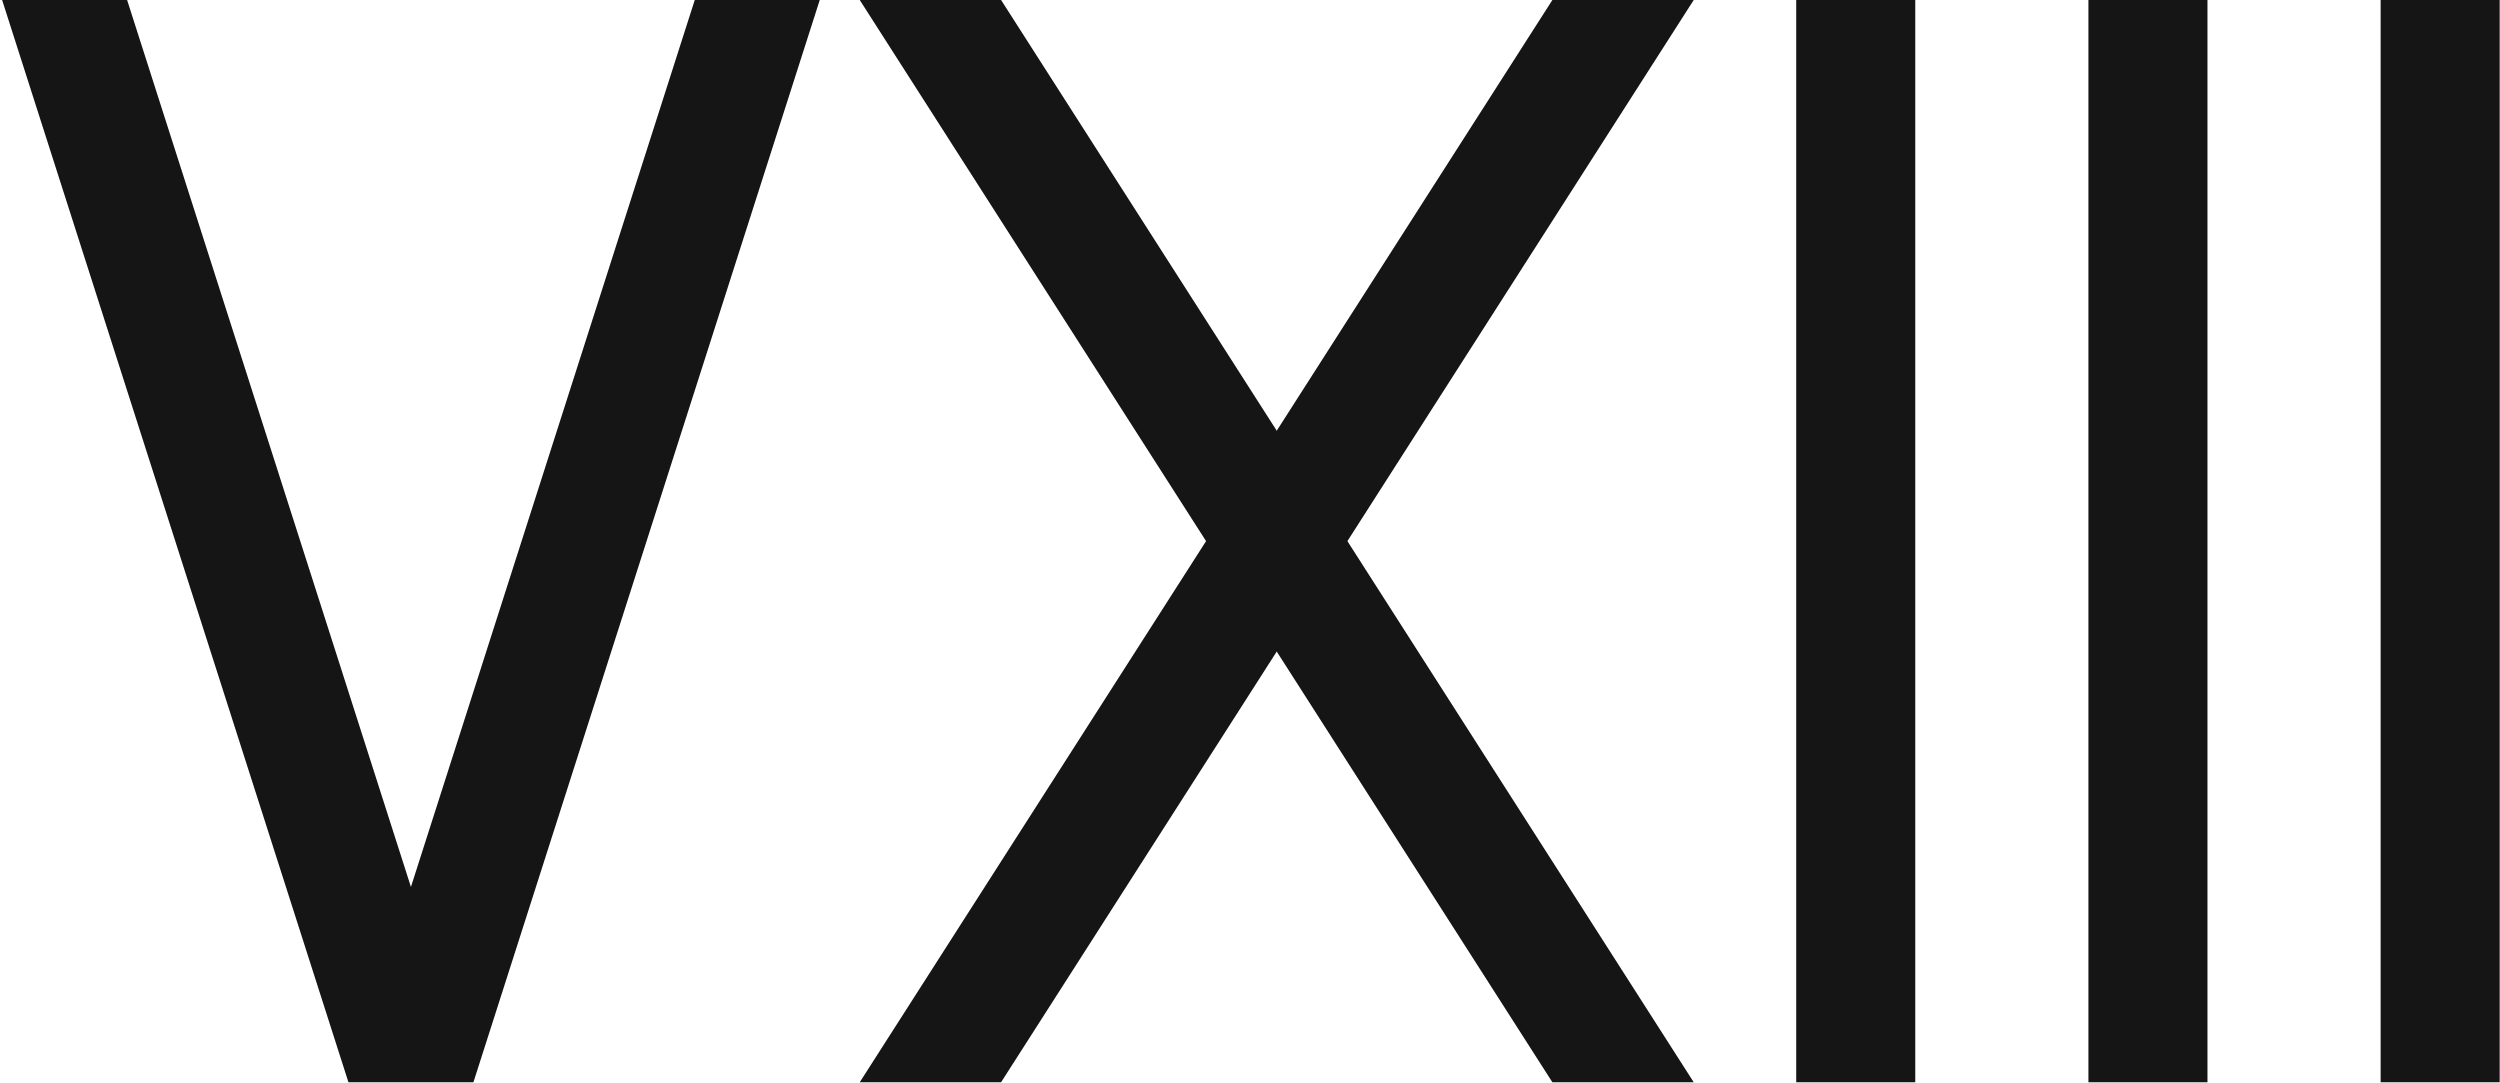
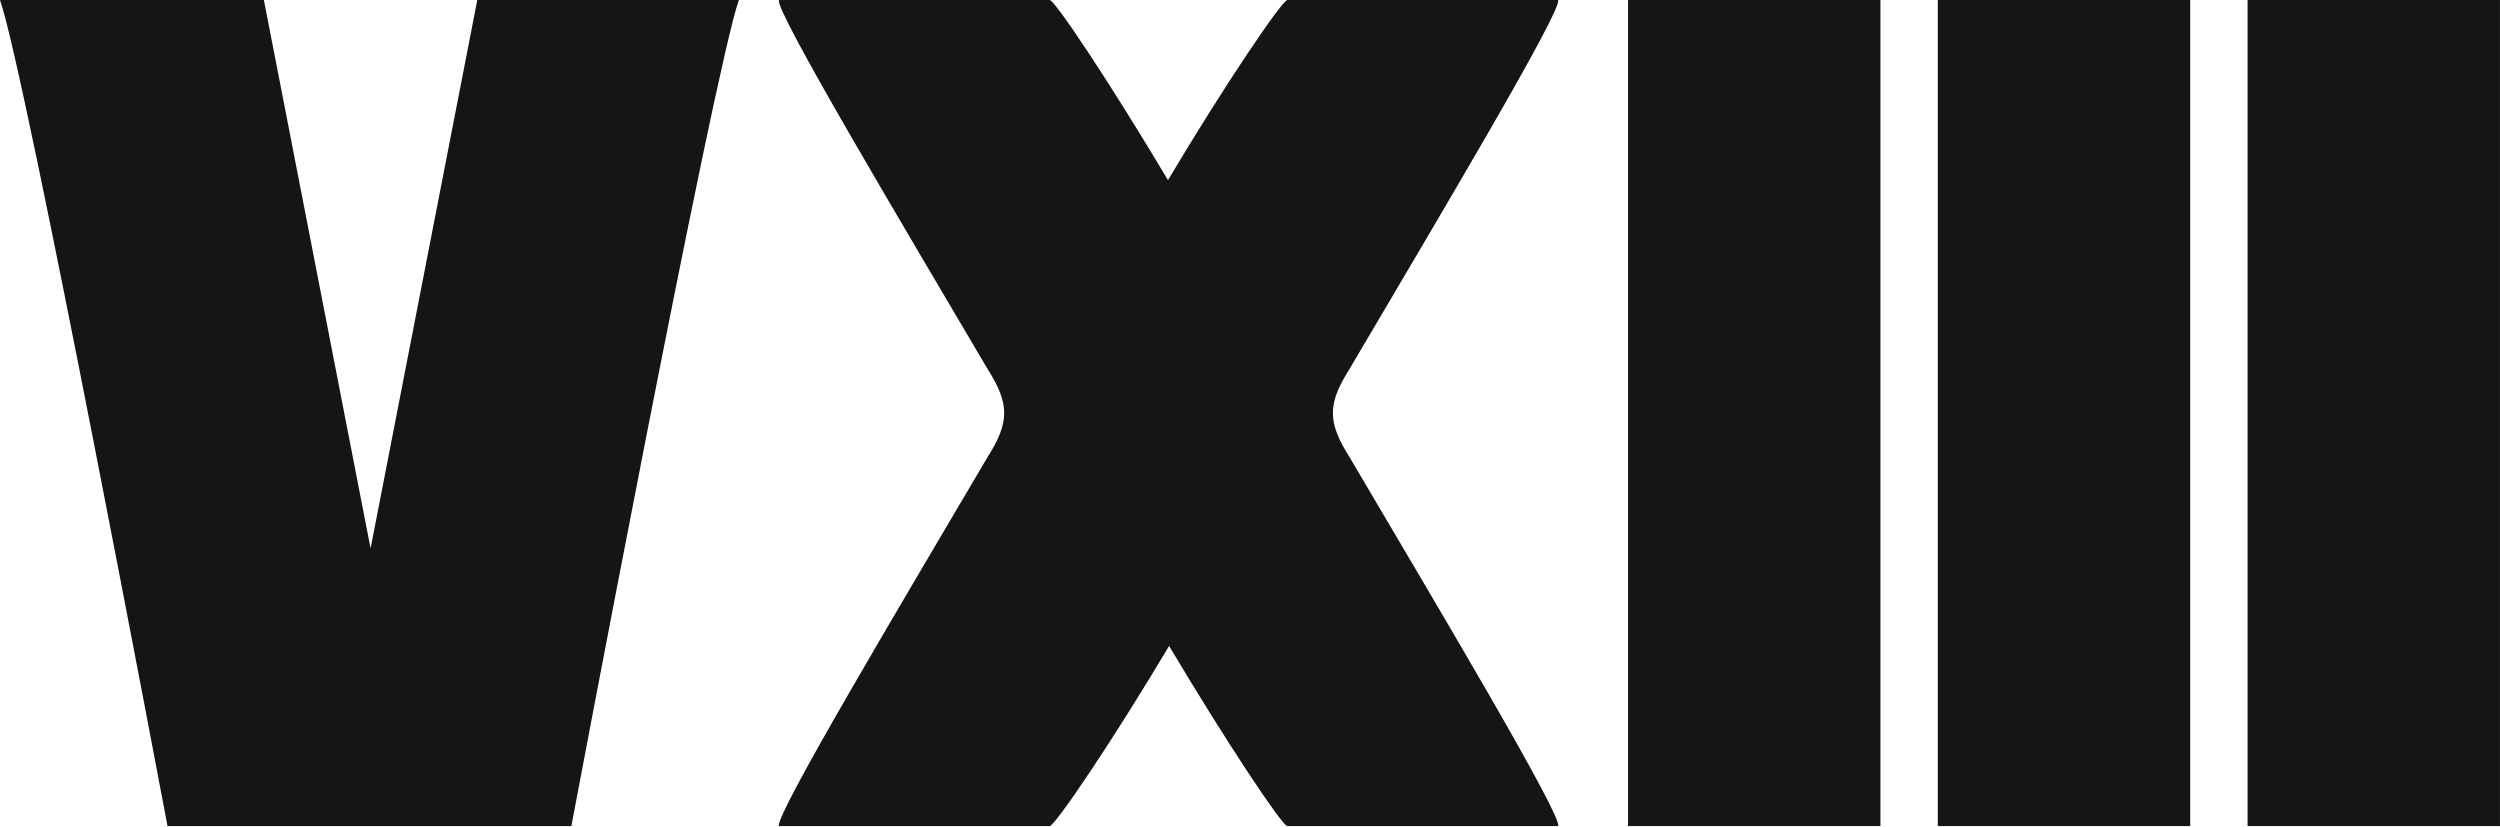
- <svg xmlns="http://www.w3.org/2000/svg" viewBox="-5.97 0 231.0 100.0">
-   <defs>
-     <clipPath id="cx">
-       <rect x="-40" y="0" width="305.0" height="100.0" />
-     </clipPath>
-   </defs>
-   <g clip-path="url(#cx)" stroke="#151515" stroke-width="11.0" fill="none" stroke-linejoin="miter" stroke-miterlimit="10" stroke-linecap="butt">
-     <polyline points="-6.40,-20.0 32.00,100.0 70.40,-20.0" />
-     <line x1="67.20" y1="-20.0" x2="156.80" y2="120.0" />
-     <line x1="156.80" y1="-20.0" x2="67.20" y2="120.0" />
-     <line x1="165.50" y1="-5" x2="165.50" y2="105.0" />
-     <line x1="192.50" y1="-5" x2="192.50" y2="105.0" />
-     <line x1="219.50" y1="-5" x2="219.50" y2="105.0" />
-   </g>
+ <svg xmlns="http://www.w3.org/2000/svg" viewBox="0 0 1123.9 371.37">
+   <path d="M166.6,246.55L214.57,0h117.6c-11.35,31.98-75.31,371.37-75.31,371.37H75.31S11.35,31.98,0,0h118.63l47.97,246.55Z" fill="#151515" />
+   <path d="M350.22,371.37c-2.58-3.61,54.67-99.55,93.87-166.09,9.8-15.47,9.8-23.73,0-39.2C404.89,99.55,347.64,3.61,350.22,0h121.73c2.58.52,27.34,37.65,53.13,80.98C550.86,37.65,576.14.52,578.71,0h121.73c2.58,3.61-54.67,99.55-93.87,166.09-9.8,15.47-9.8,23.73,0,39.2,39.2,66.54,96.45,162.48,93.87,166.09h-121.73c-2.58-.52-27.34-37.65-53.13-80.98-25.79,43.33-51.06,80.46-53.64,80.98h-121.73Z" fill="#151515" />
+   <path d="M731.9,0h113.47v371.37h-113.47V0Z" fill="#151515" />
+   <path d="M871.16,0h113.47v371.37h-113.47V0Z" fill="#151515" />
+   <path d="M1010.42,0h113.47v371.37h-113.47V0Z" fill="#151515" />
</svg>
